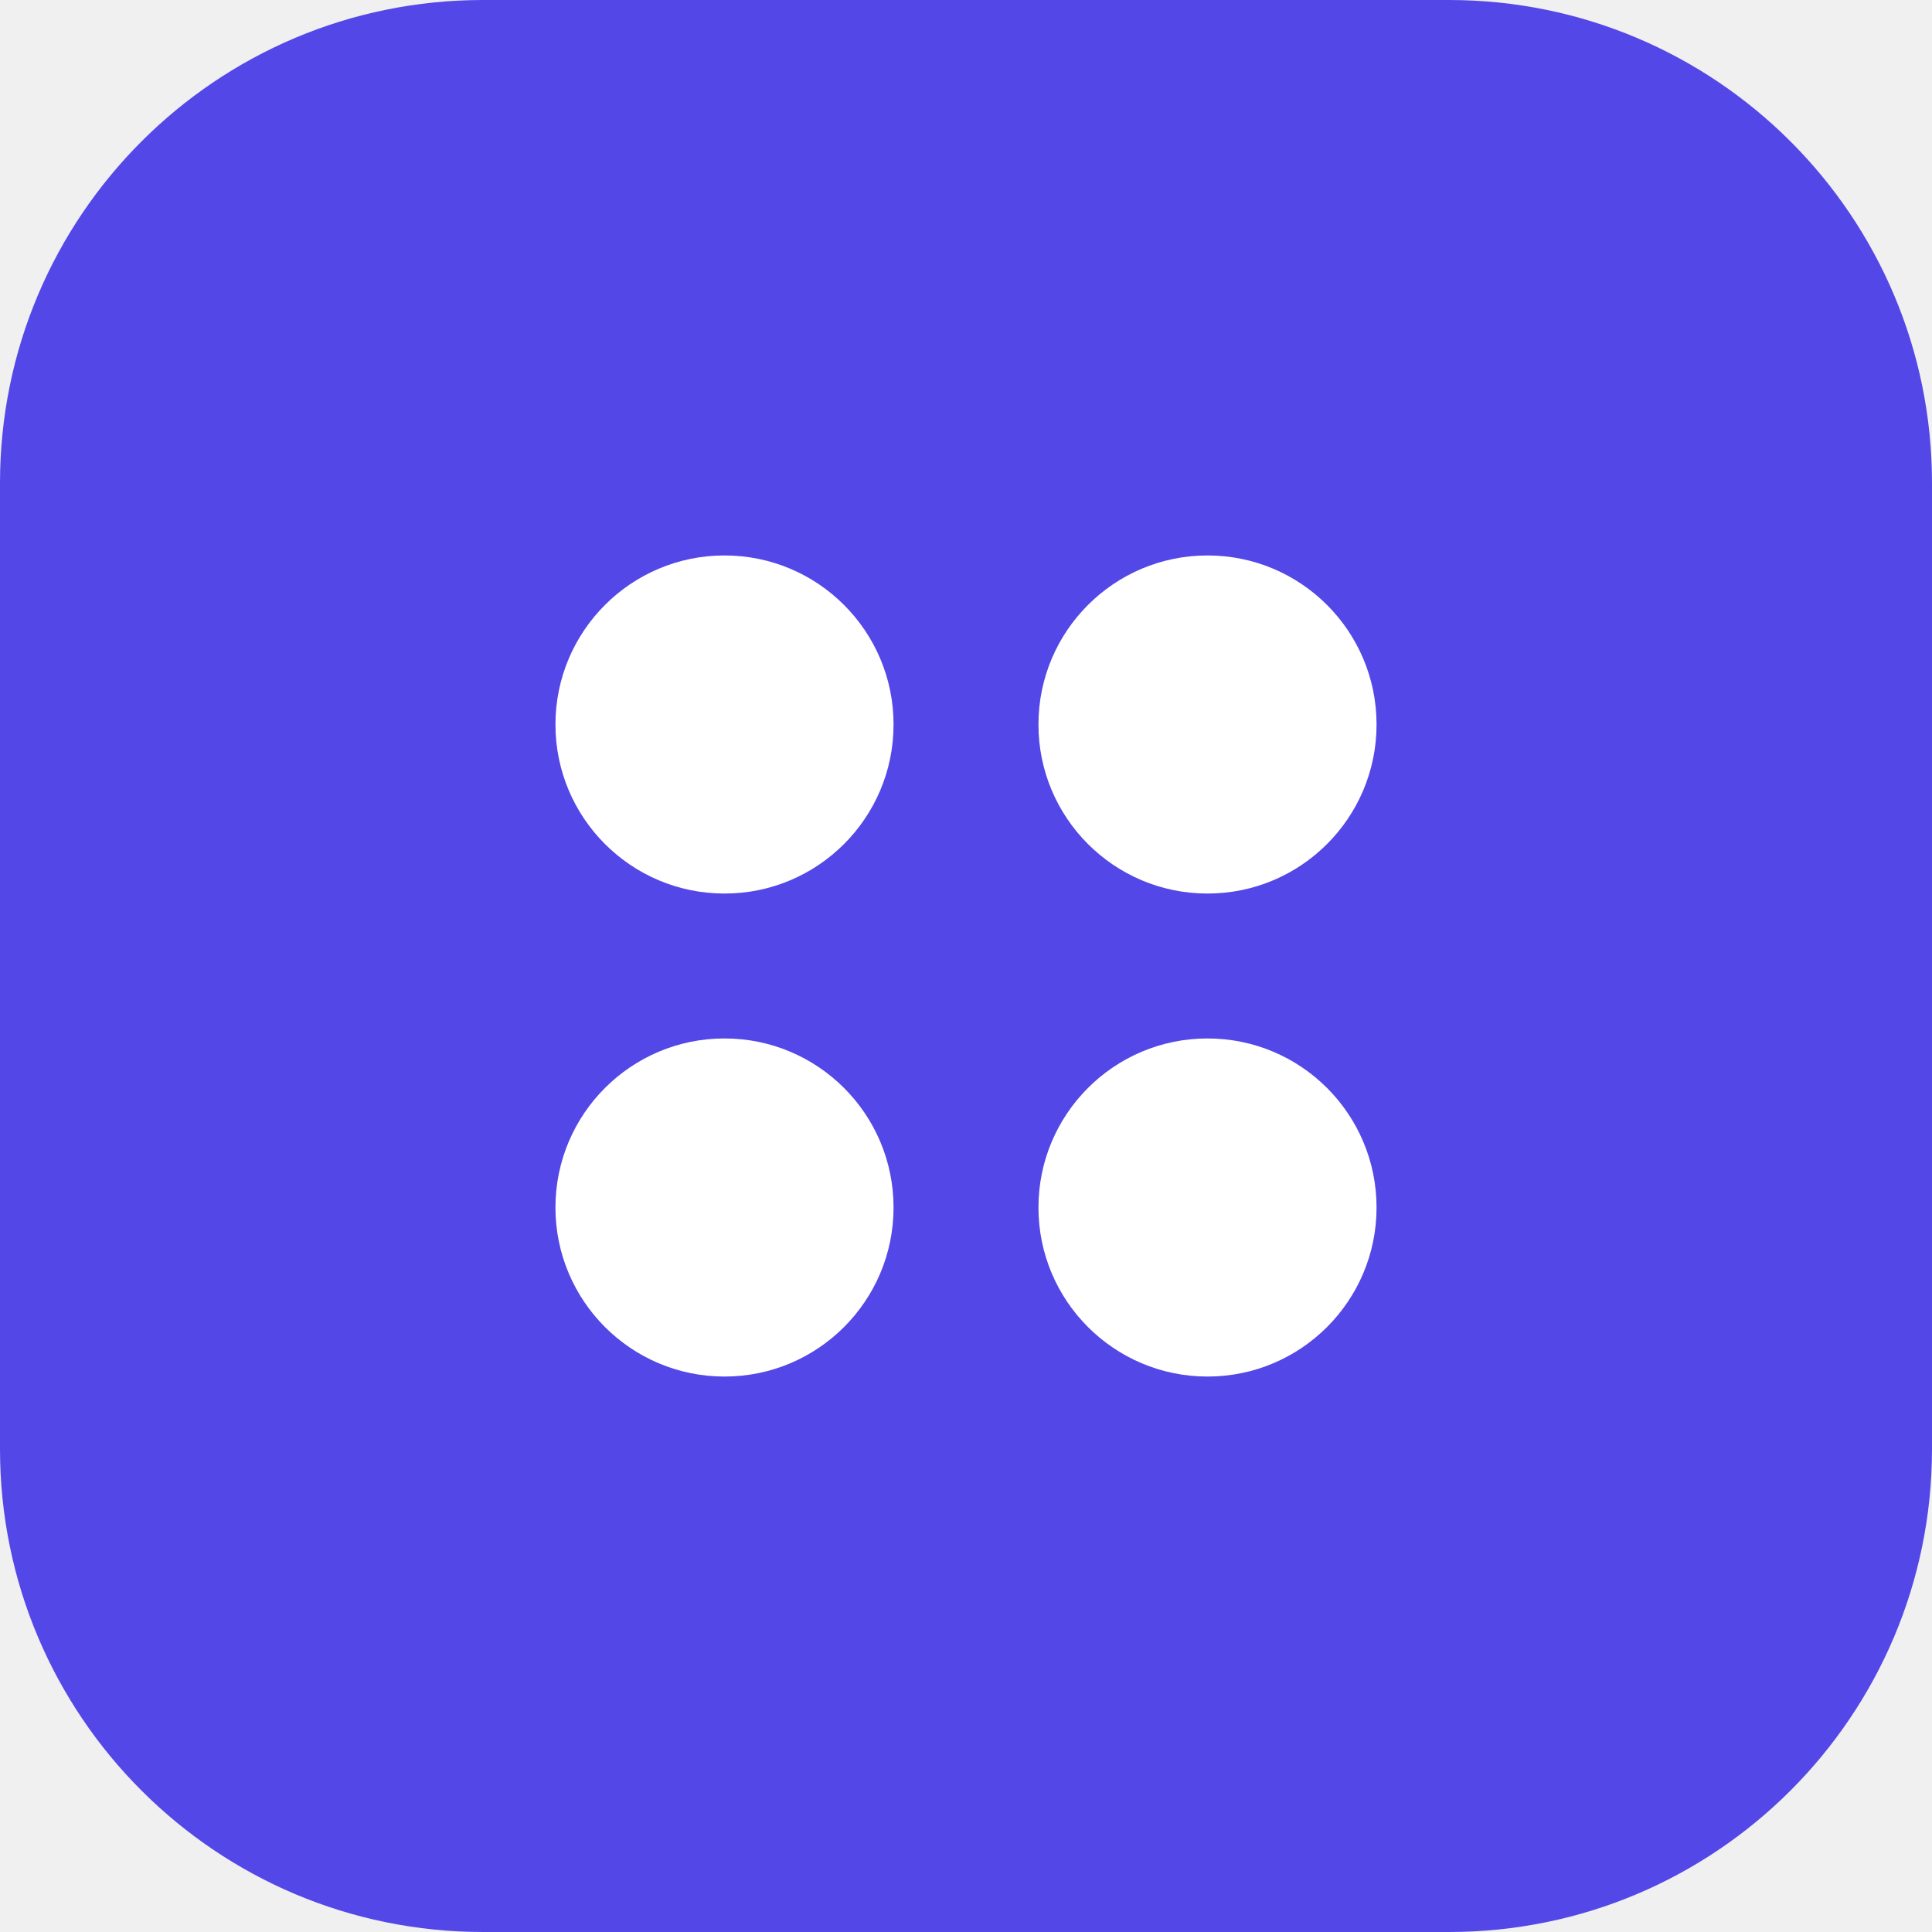
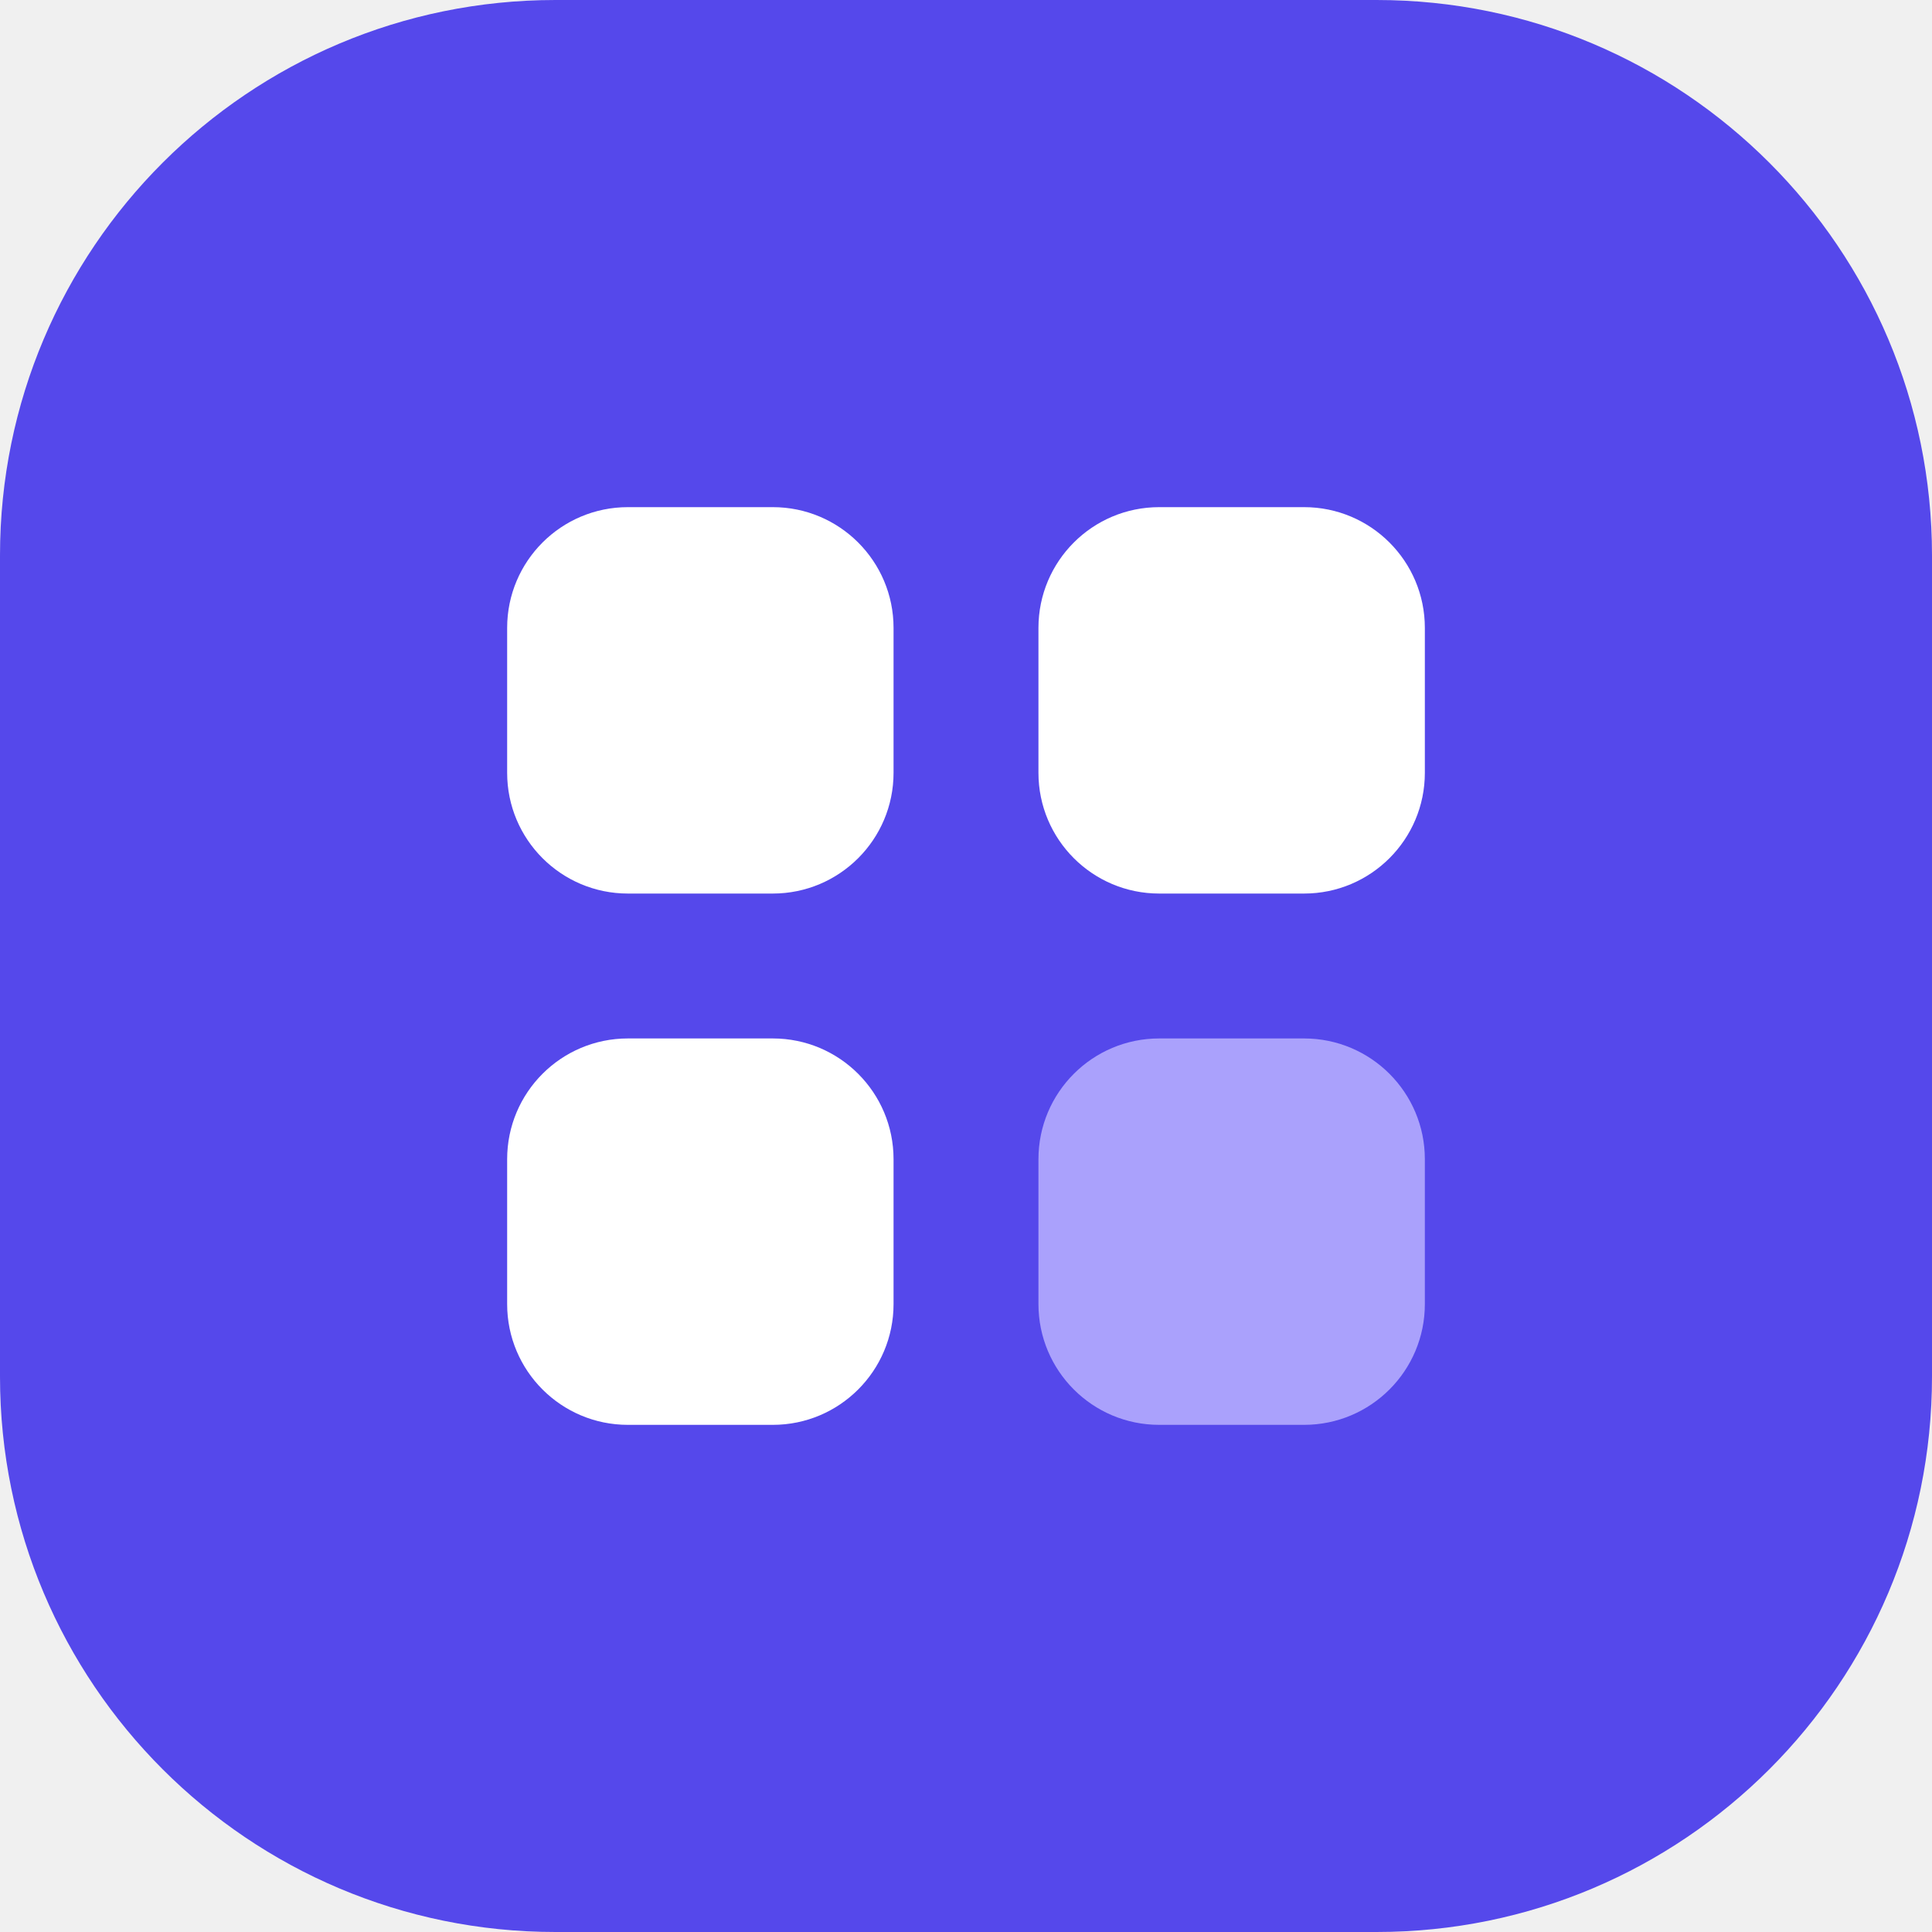
- <svg xmlns="http://www.w3.org/2000/svg" viewBox="0 0 40 40" width="40" height="40">
-   <rect width="40" height="40" rx="10" fill="#5347E8" />
-   <circle cx="15" cy="15" r="3.5" fill="#FFFFFF" />
-   <circle cx="25" cy="15" r="3.5" fill="#FFFFFF" />
-   <circle cx="15" cy="25" r="3.5" fill="#FFFFFF" />
-   <circle cx="25" cy="25" r="3.5" fill="#FFFFFF" />
+ <svg xmlns="http://www.w3.org/2000/svg" width="40" height="40" viewBox="0 0 40 40" fill="none">
+   <rect width="40" height="40" rx="11.5" fill="#5548EB" />
+   <rect x="10.5" y="10.5" width="8" height="8" rx="2.5" fill="#FFFFFF" />
+   <rect x="21.5" y="10.5" width="8" height="8" rx="2.5" fill="#FFFFFF" />
+   <rect x="10.5" y="21.5" width="8" height="8" rx="2.5" fill="#FFFFFF" />
+   <rect x="21.5" y="21.5" width="8" height="8" rx="2.5" fill="#B8B0FF" fill-opacity="0.85" />
</svg>
